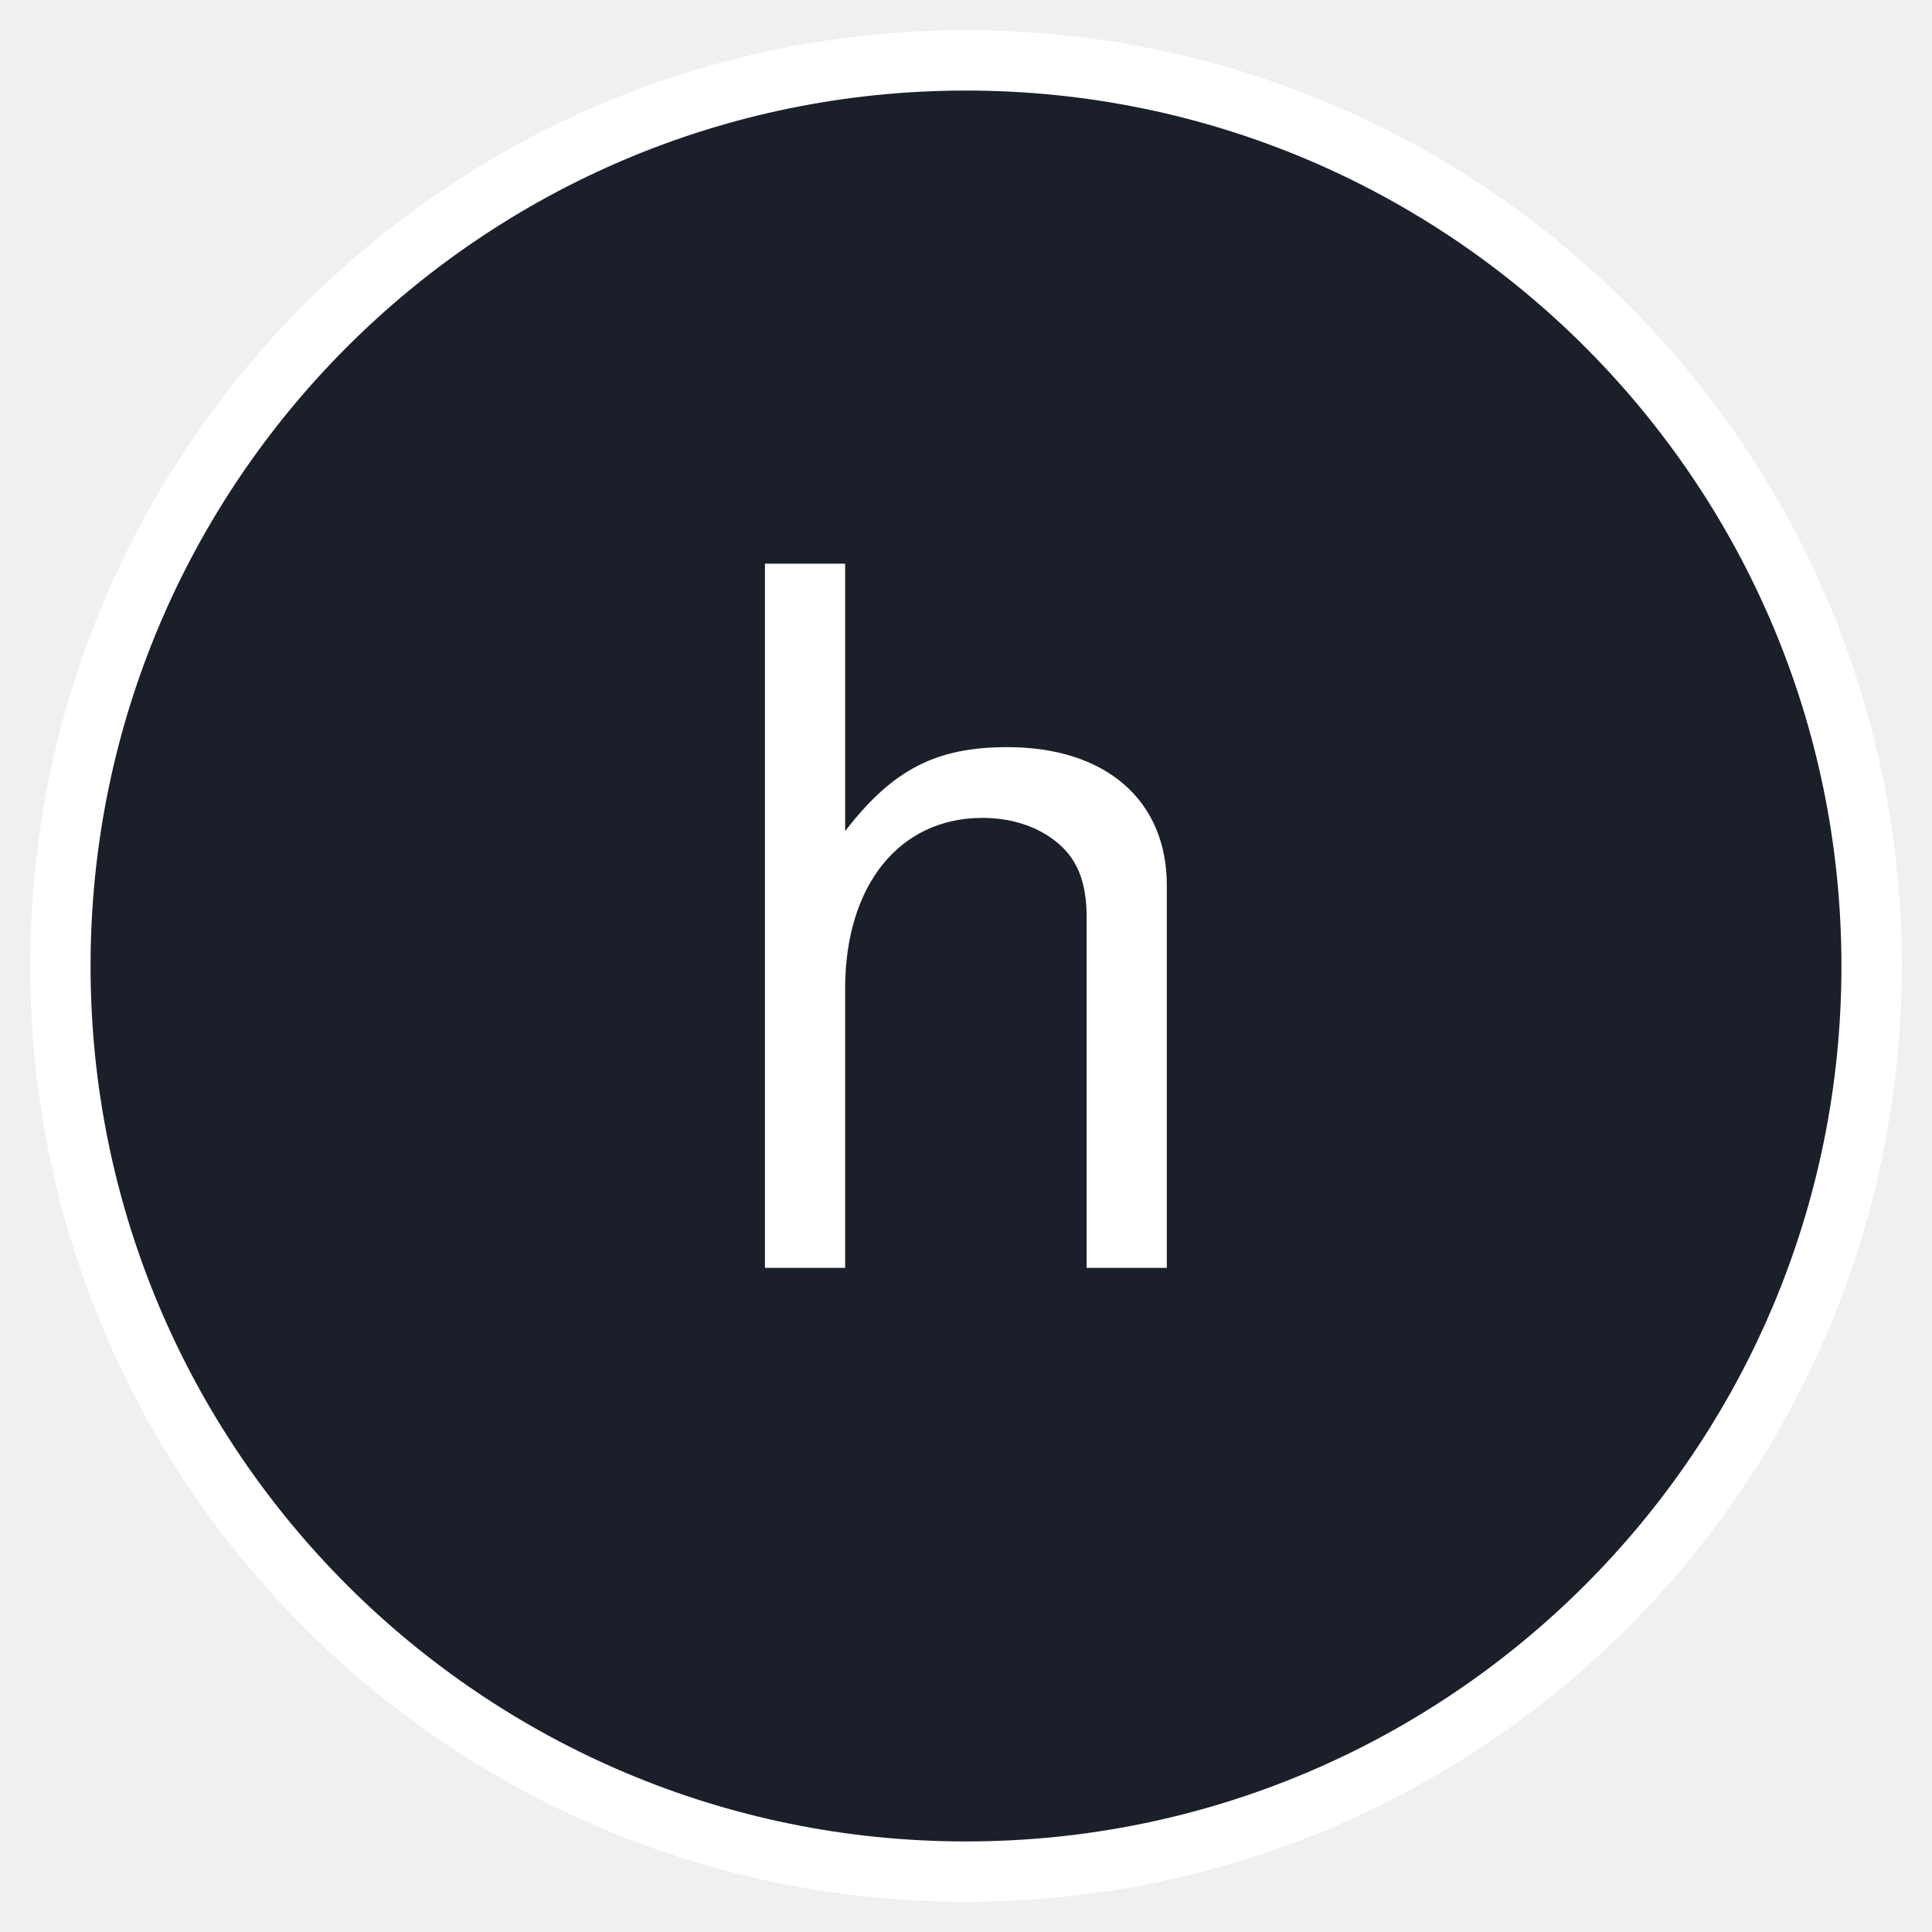
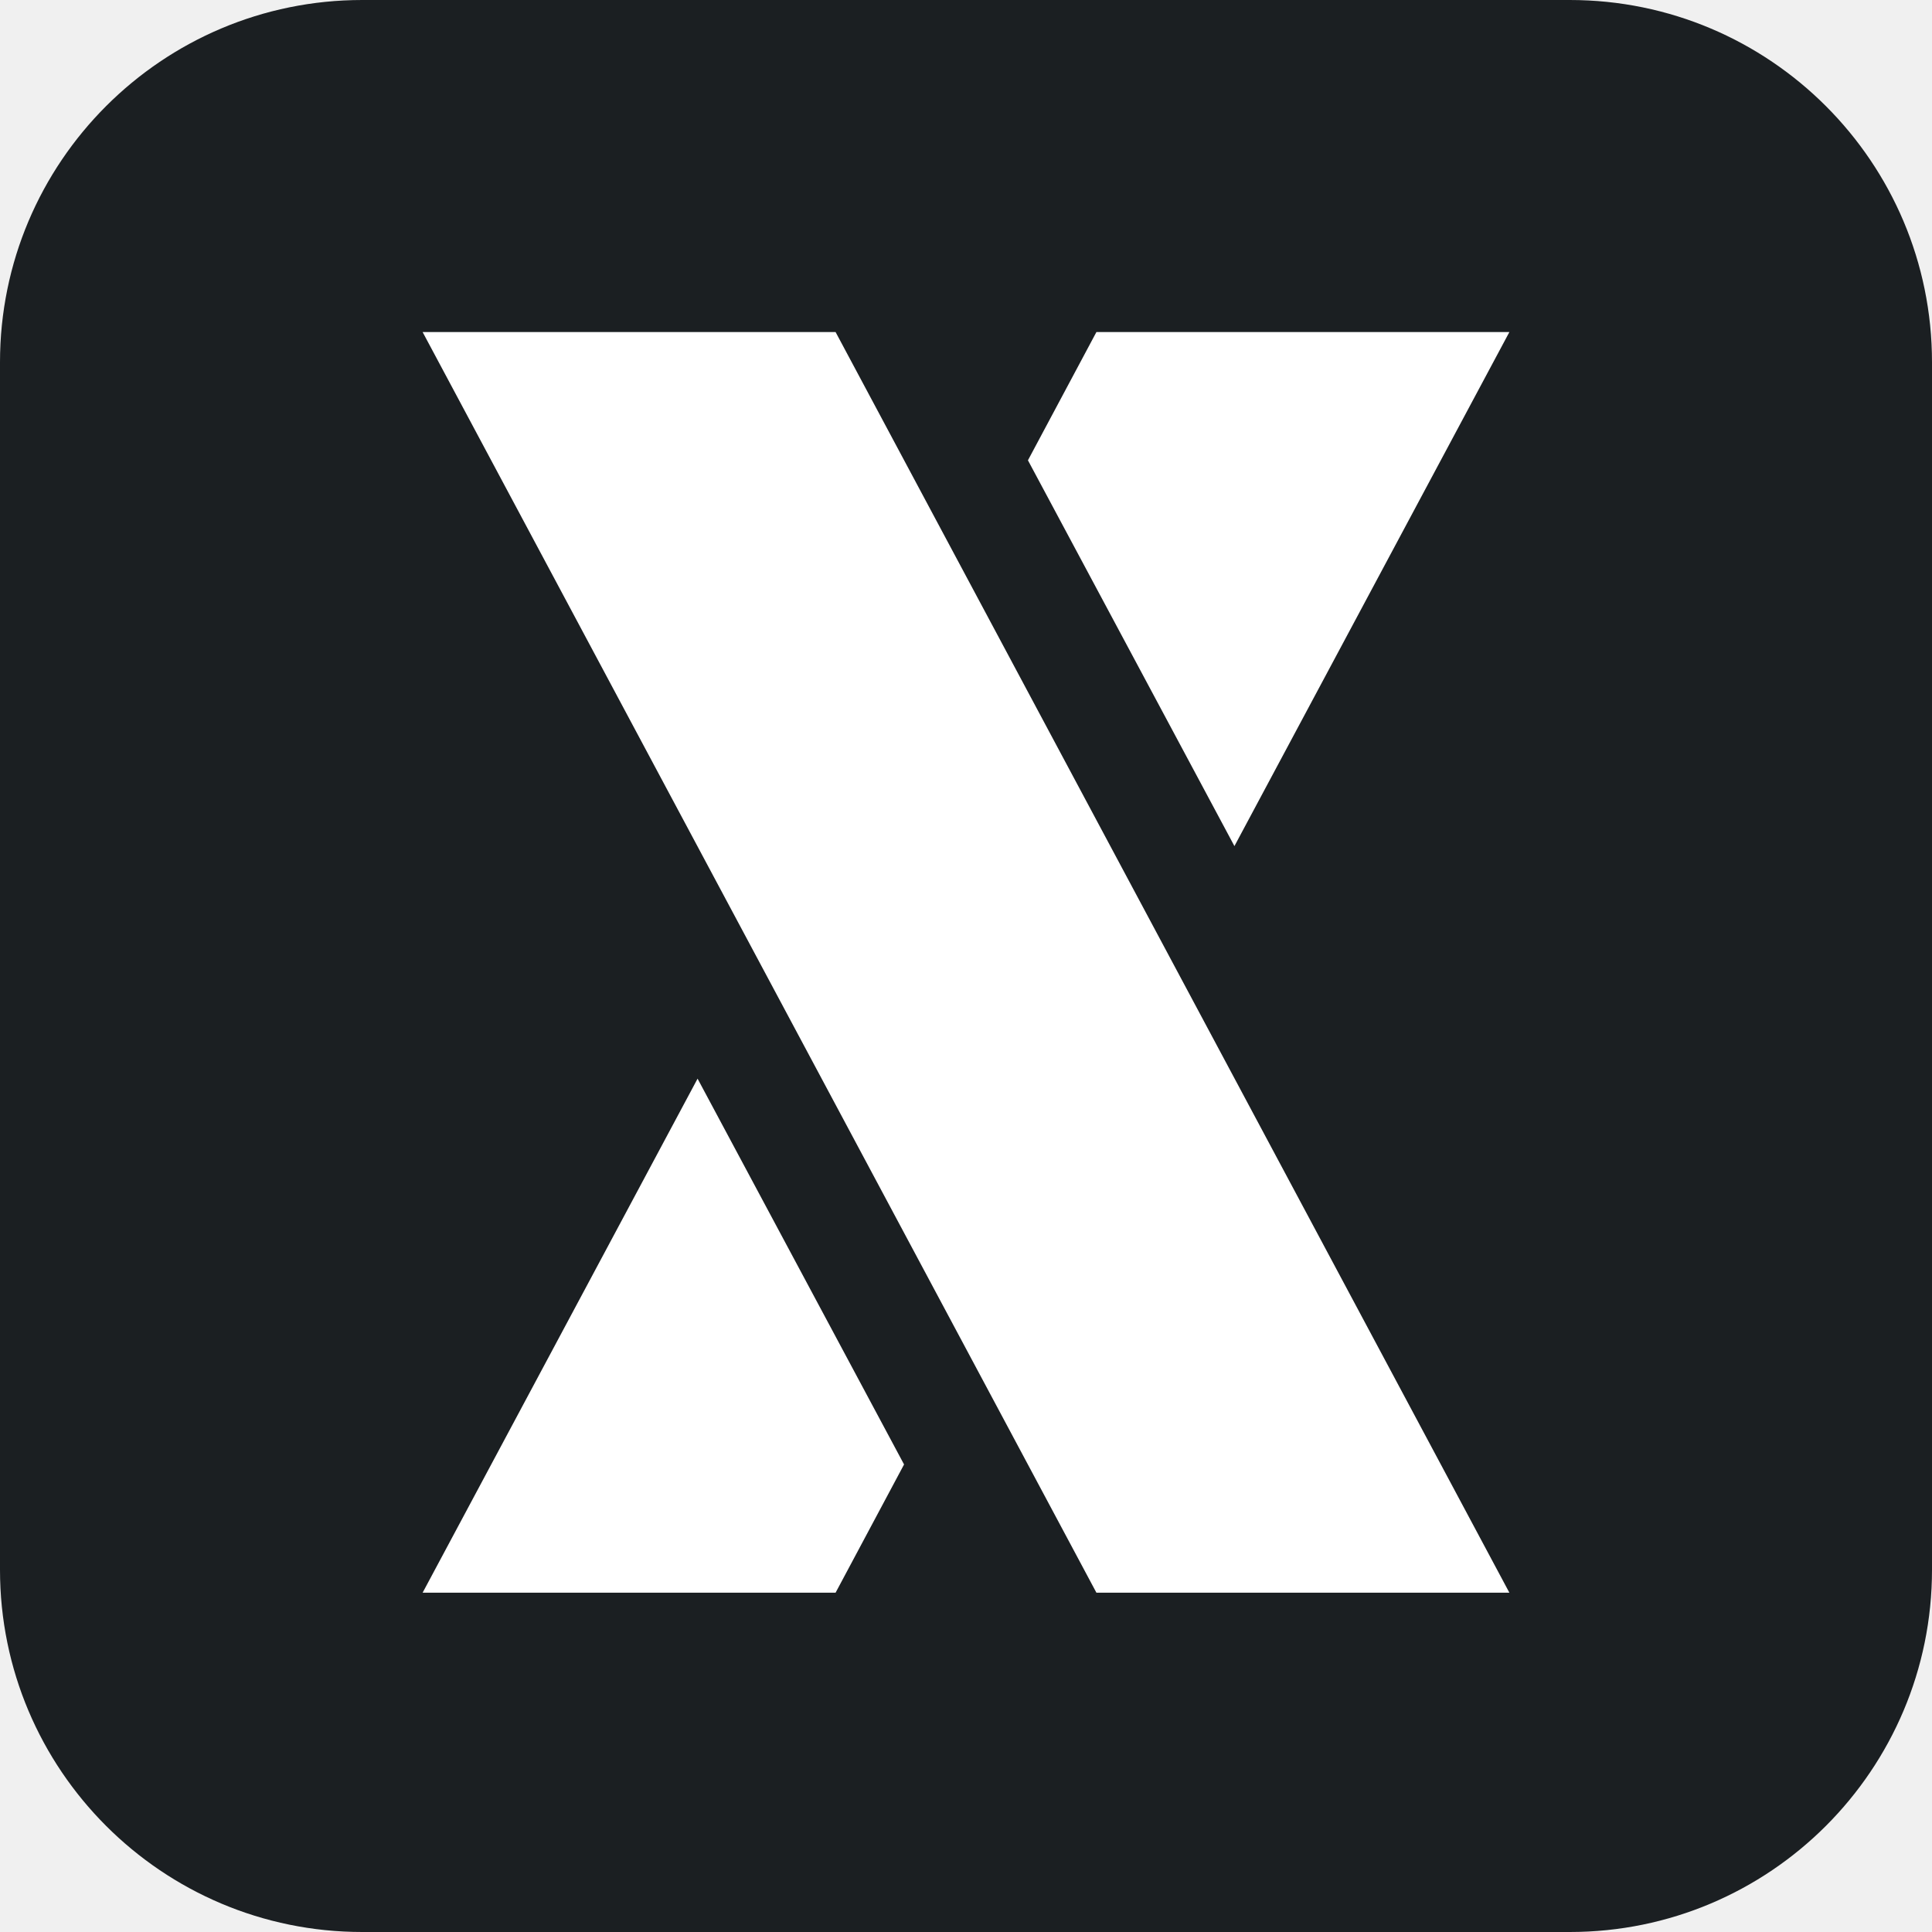
<svg xmlns="http://www.w3.org/2000/svg" viewBox="0 0 64 64">
-   <circle cx="32" cy="32" r="30" fill="#1b1f2a" stroke="#ffffff" stroke-width="2" />
-   <text x="32" y="42" font-family="Source Sans Pro, Helvetica, Arial, sans-serif" font-size="32" font-weight="300" fill="#ffffff" text-anchor="middle">h</text>
+   <rect width="64" height="64" rx="12" fill="#1b1f22" />
+   <g fill="#ffffff" transform="translate(14 11) scale(0.36)">
+     <path d="M0 0H38L100 116H62Z" />
+     <path d="M62 0H100L74.7 47.3L55.7 11.8Z" />
+     <path d="M38 116H0L25.3 68.7L44.3 104.2Z" />
+   </g>
</svg>
